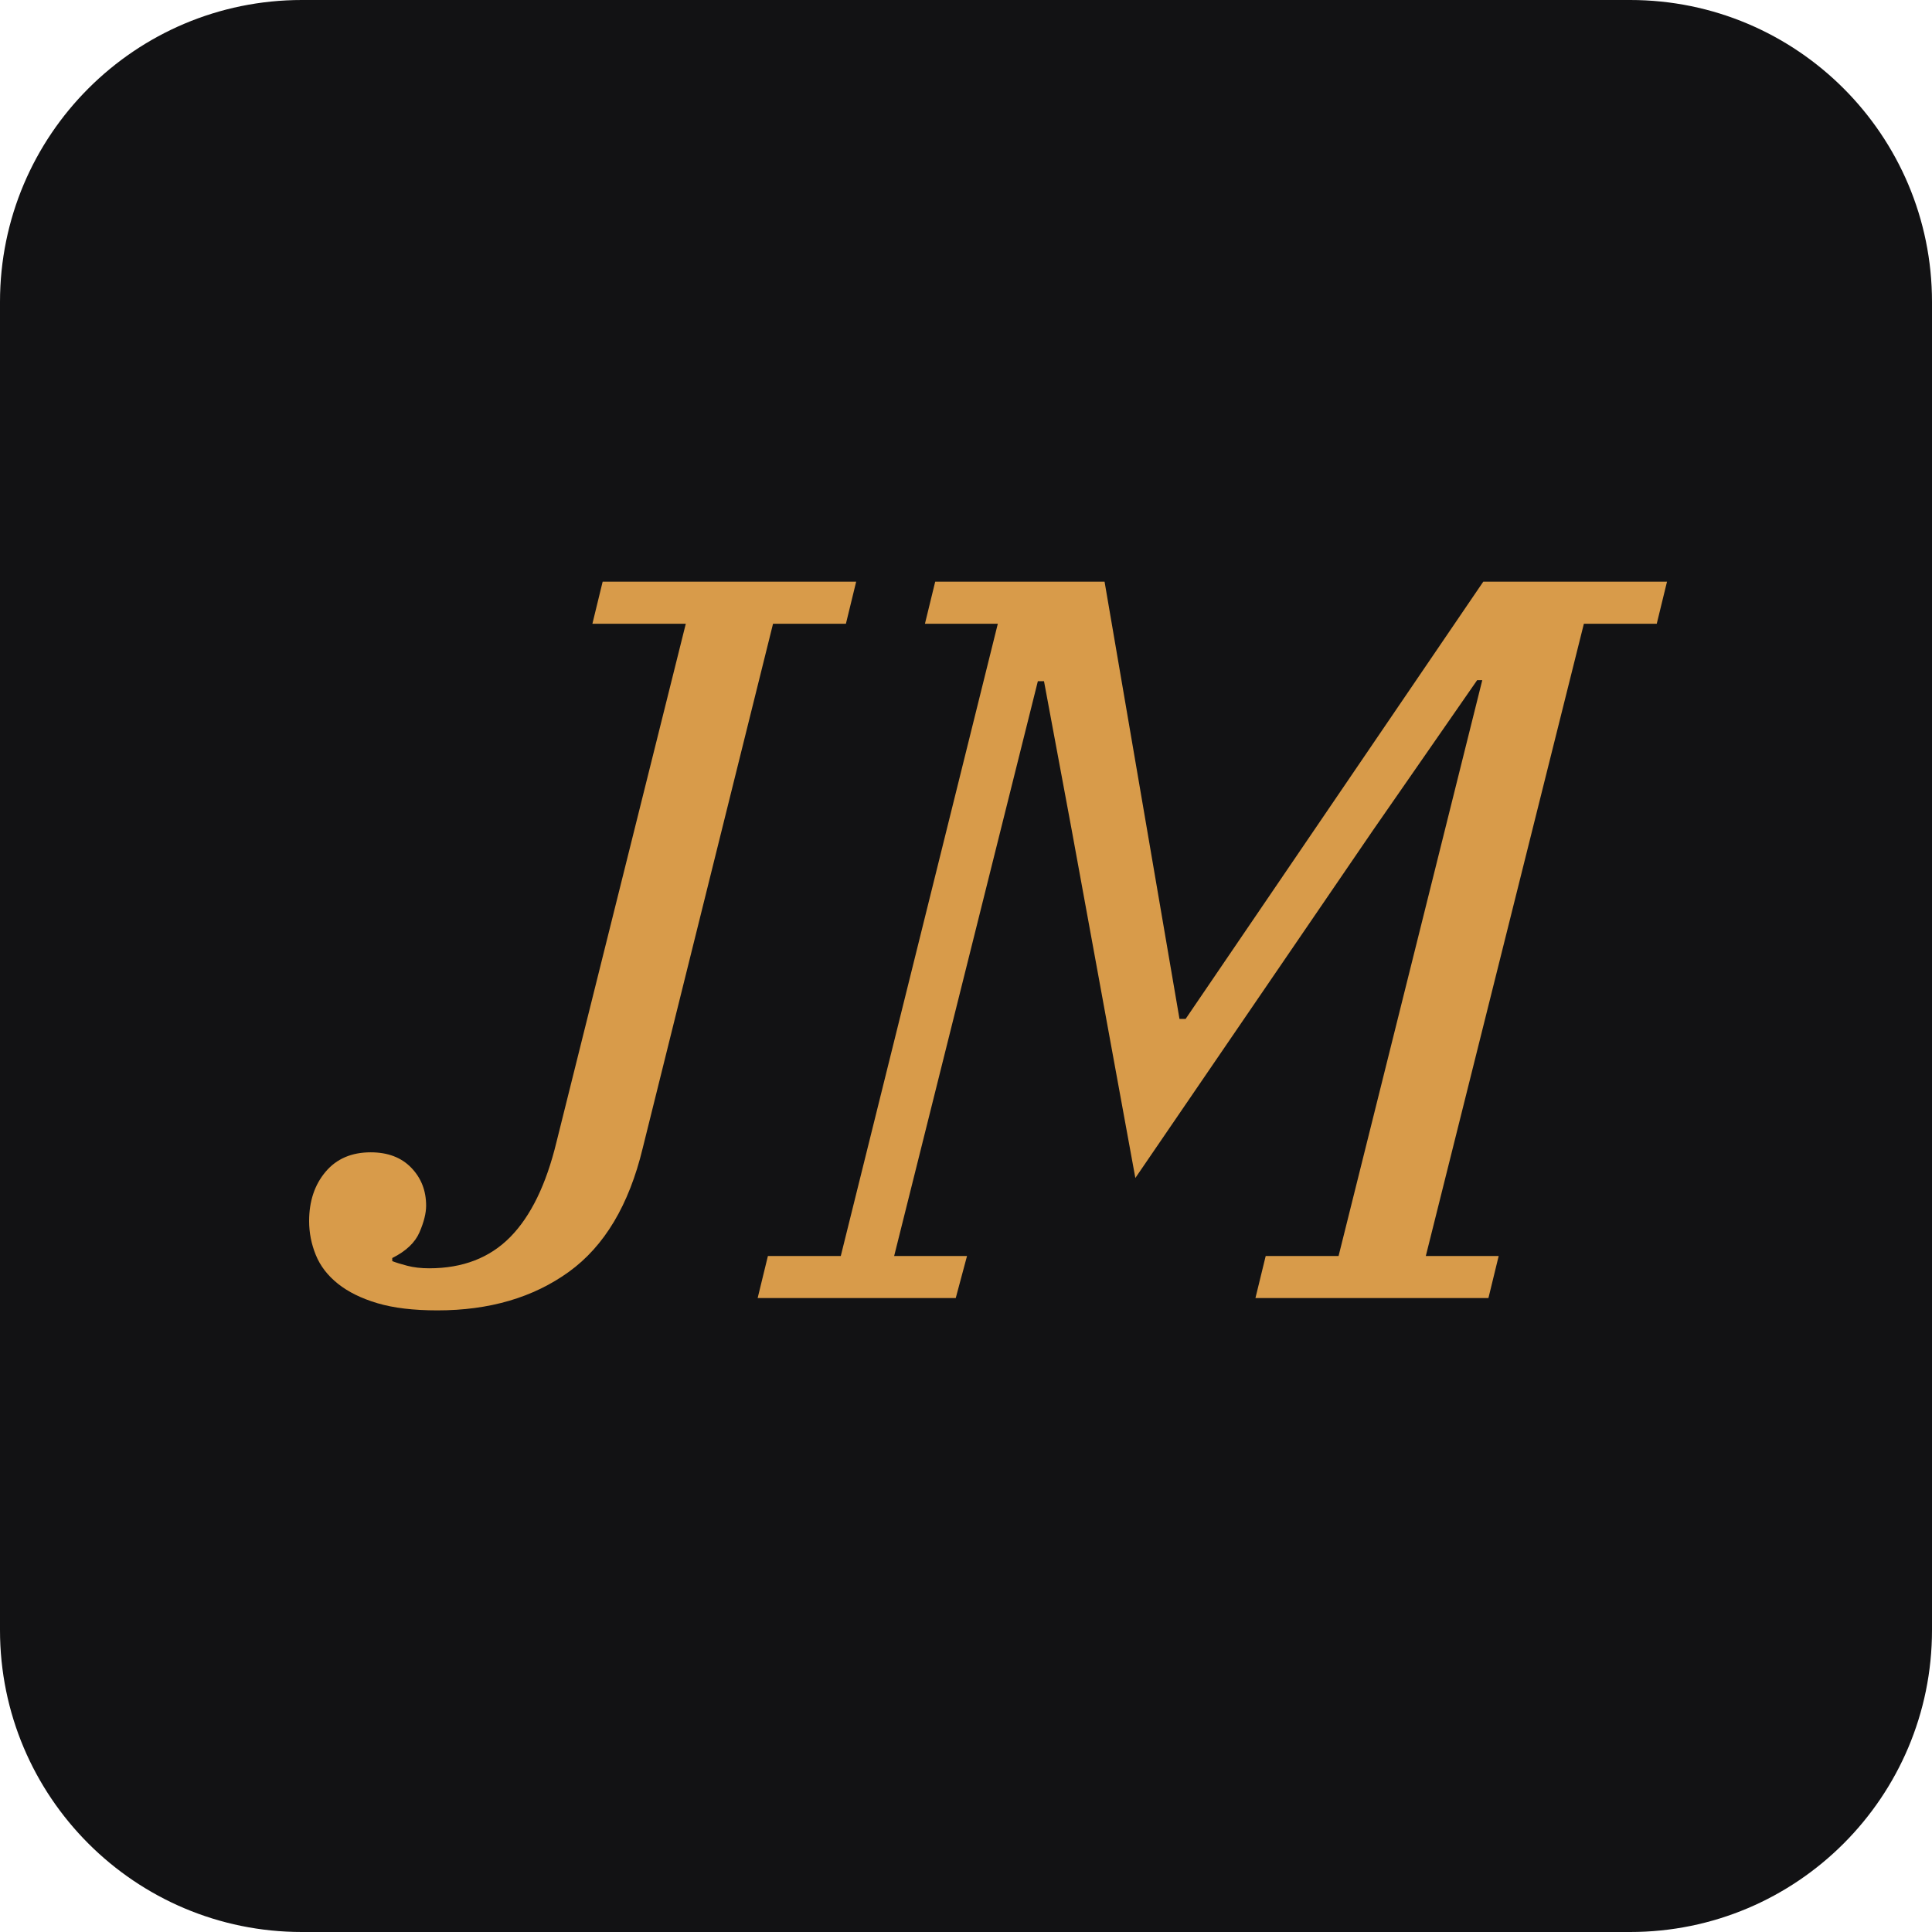
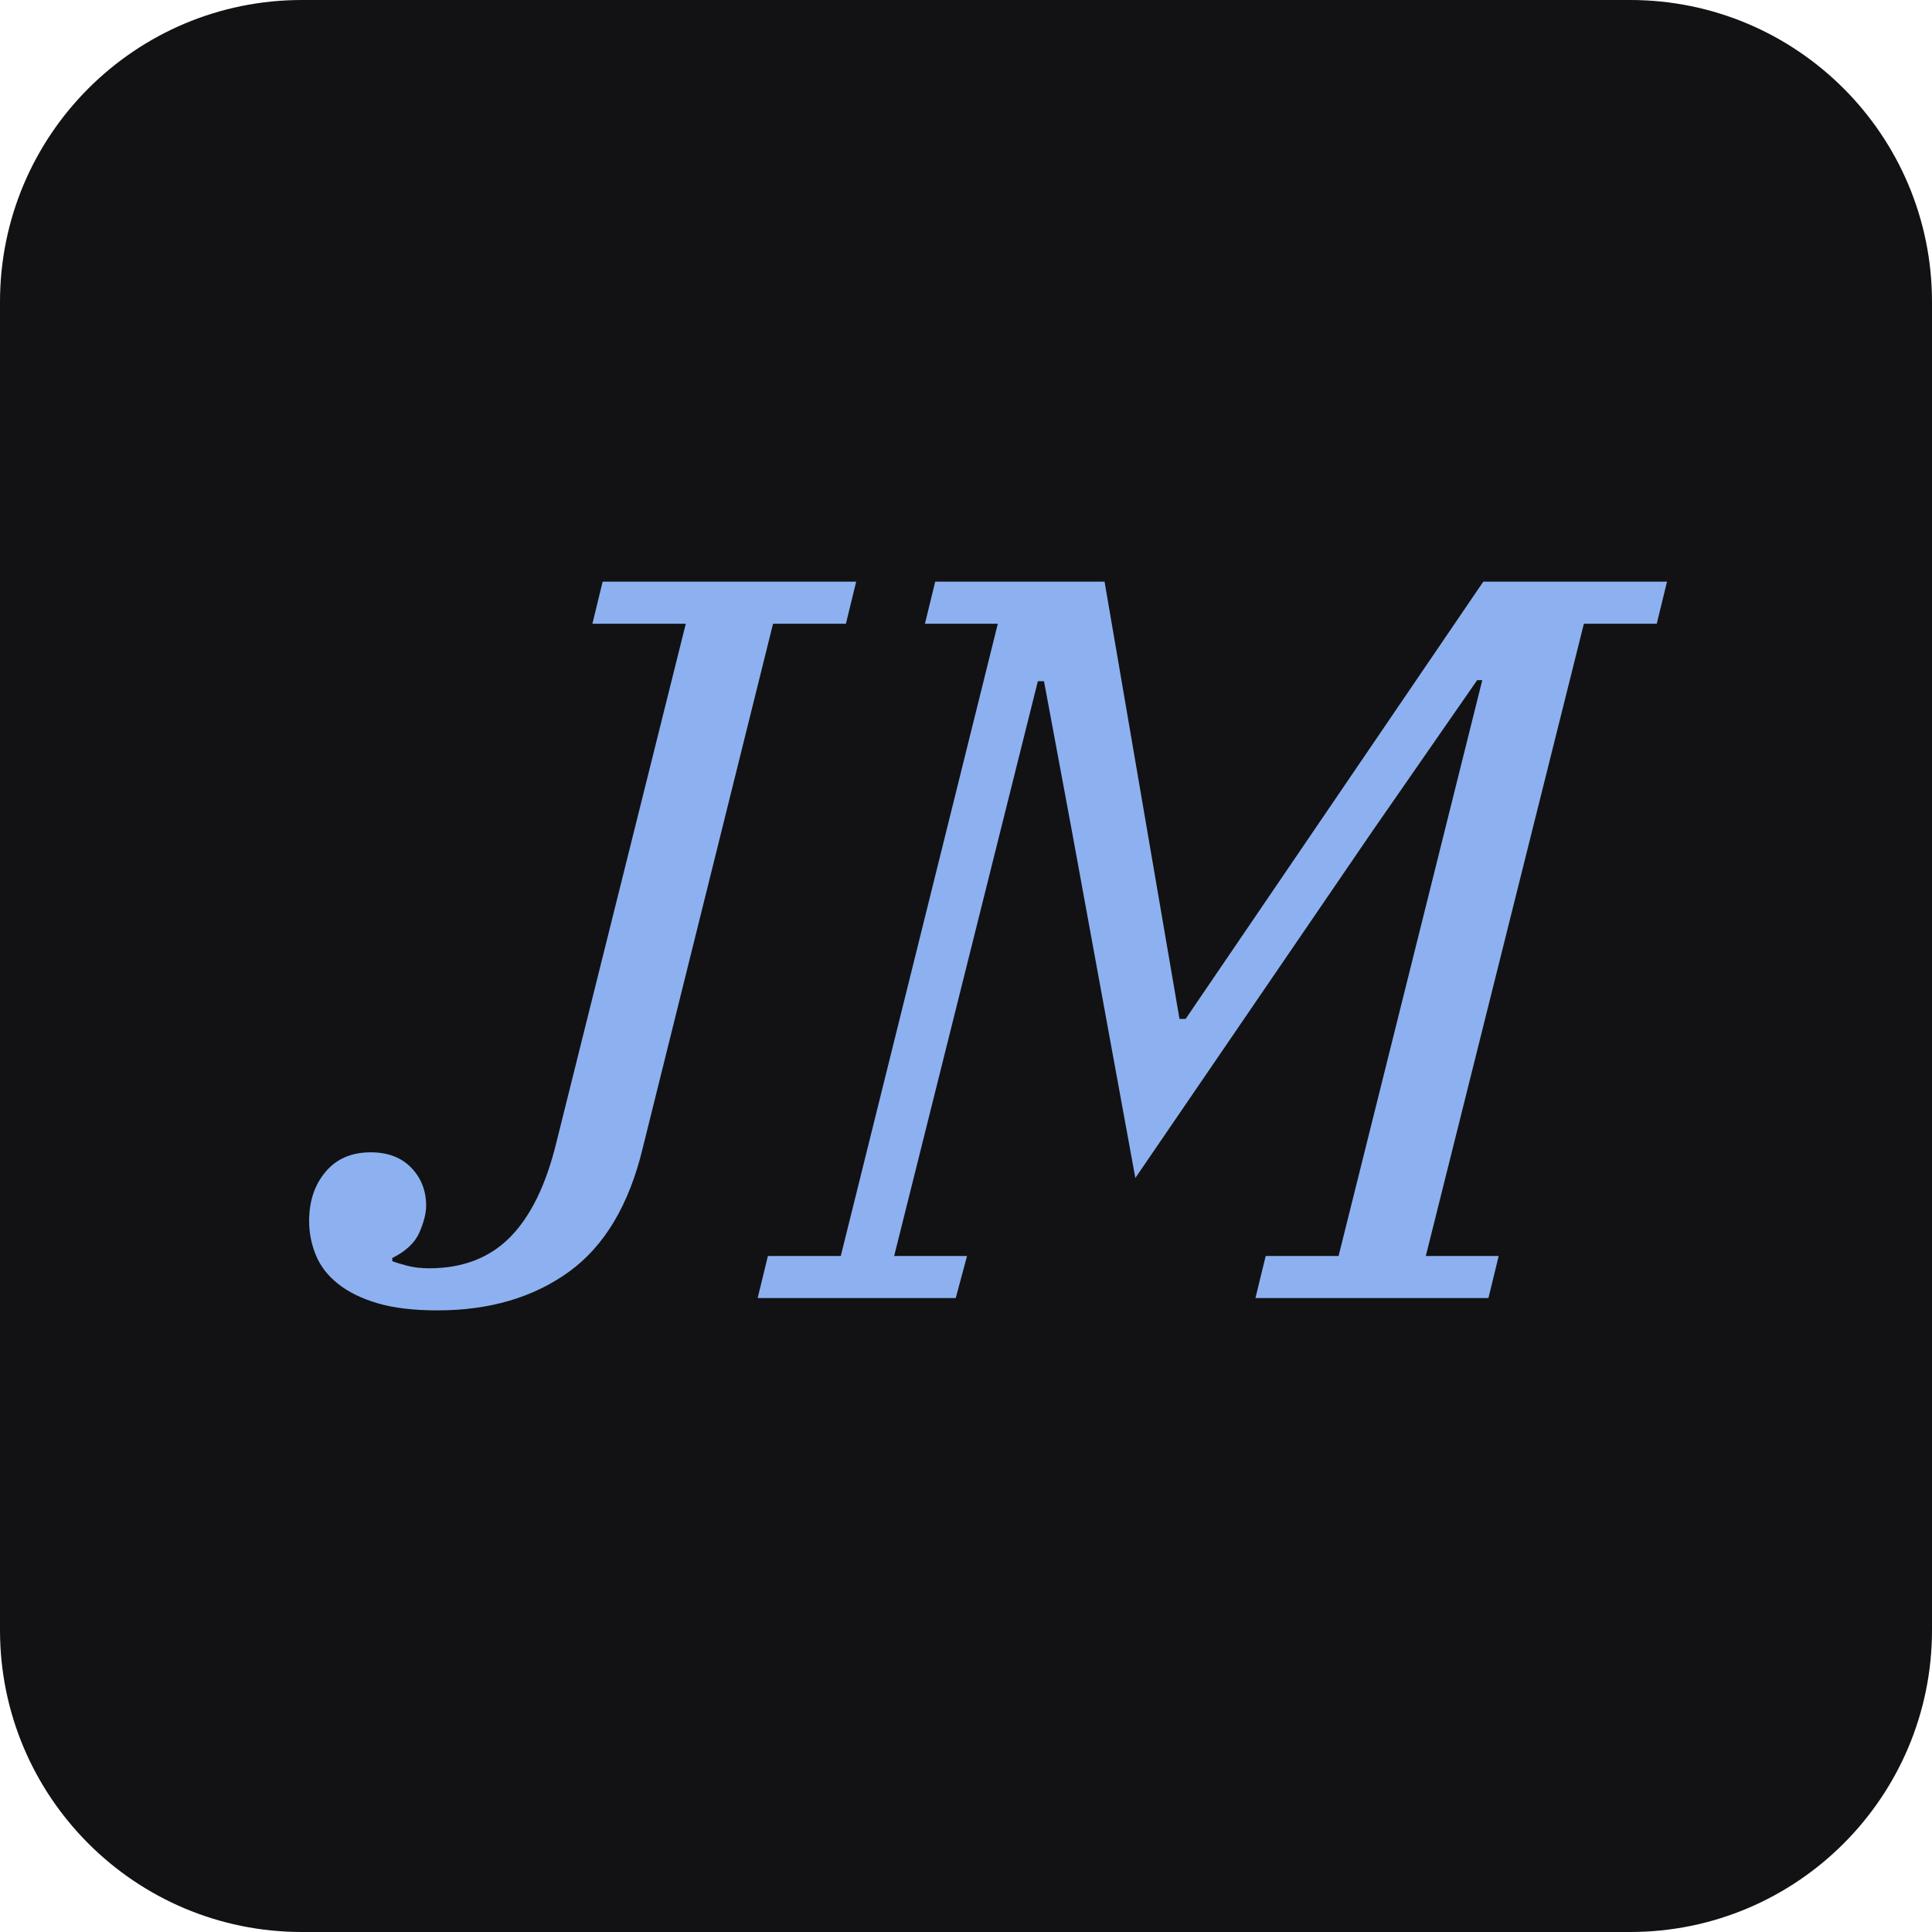
<svg xmlns="http://www.w3.org/2000/svg" viewBox="0 0 64 64">
  <rect width="64" height="64" rx="10" fill="#121214" />
-   <path fill="#d89b4a" d="M14.49 43.408Q13.3 43.408 12.501 43.17Q11.702 42.932 11.192 42.524Q10.682 42.116 10.461 41.572Q10.24 41.028 10.24 40.45Q10.24 39.464 10.784 38.818Q11.328 38.172 12.28 38.172Q13.13 38.172 13.623 38.682Q14.116 39.192 14.116 39.94Q14.116 40.314 13.895 40.824Q13.674 41.334 12.994 41.674V41.776Q13.164 41.844 13.487 41.929Q13.81 42.014 14.218 42.014Q15.884 42.014 16.904 40.977Q17.924 39.94 18.434 37.832L22.718 20.662H19.624L19.964 19.268H28.362L28.022 20.662H25.608L21.29 38.036Q20.61 40.858 18.842 42.133Q17.074 43.408 14.49 43.408ZM25.438 41.606H27.852L33.054 20.662H30.64L30.98 19.268H36.59L39.072 33.752H39.276L49.136 19.268H55.222L54.882 20.662H52.468L47.232 41.606H49.646L49.306 43.0H41.588L41.928 41.606H44.342L49.102 22.532H48.932L45.464 27.53L37.61 39.022L35.502 27.496L34.584 22.566H34.38L29.62 41.606H32.034L31.66 43.0H25.098Z" />
+   <path fill="#8db1f0" d="M14.49 43.408Q13.3 43.408 12.501 43.17Q11.702 42.932 11.192 42.524Q10.682 42.116 10.461 41.572Q10.24 41.028 10.24 40.45Q10.24 39.464 10.784 38.818Q11.328 38.172 12.28 38.172Q13.13 38.172 13.623 38.682Q14.116 39.192 14.116 39.94Q14.116 40.314 13.895 40.824Q13.674 41.334 12.994 41.674V41.776Q13.164 41.844 13.487 41.929Q13.81 42.014 14.218 42.014Q15.884 42.014 16.904 40.977Q17.924 39.94 18.434 37.832L22.718 20.662H19.624L19.964 19.268H28.362L28.022 20.662H25.608L21.29 38.036Q20.61 40.858 18.842 42.133Q17.074 43.408 14.49 43.408ZM25.438 41.606H27.852L33.054 20.662H30.64L30.98 19.268H36.59L39.072 33.752H39.276L49.136 19.268H55.222L54.882 20.662H52.468L47.232 41.606H49.646L49.306 43.0H41.588L41.928 41.606H44.342L49.102 22.532H48.932L45.464 27.53L37.61 39.022L35.502 27.496L34.584 22.566H34.38L29.62 41.606H32.034L31.66 43.0H25.098Z" />
</svg>
